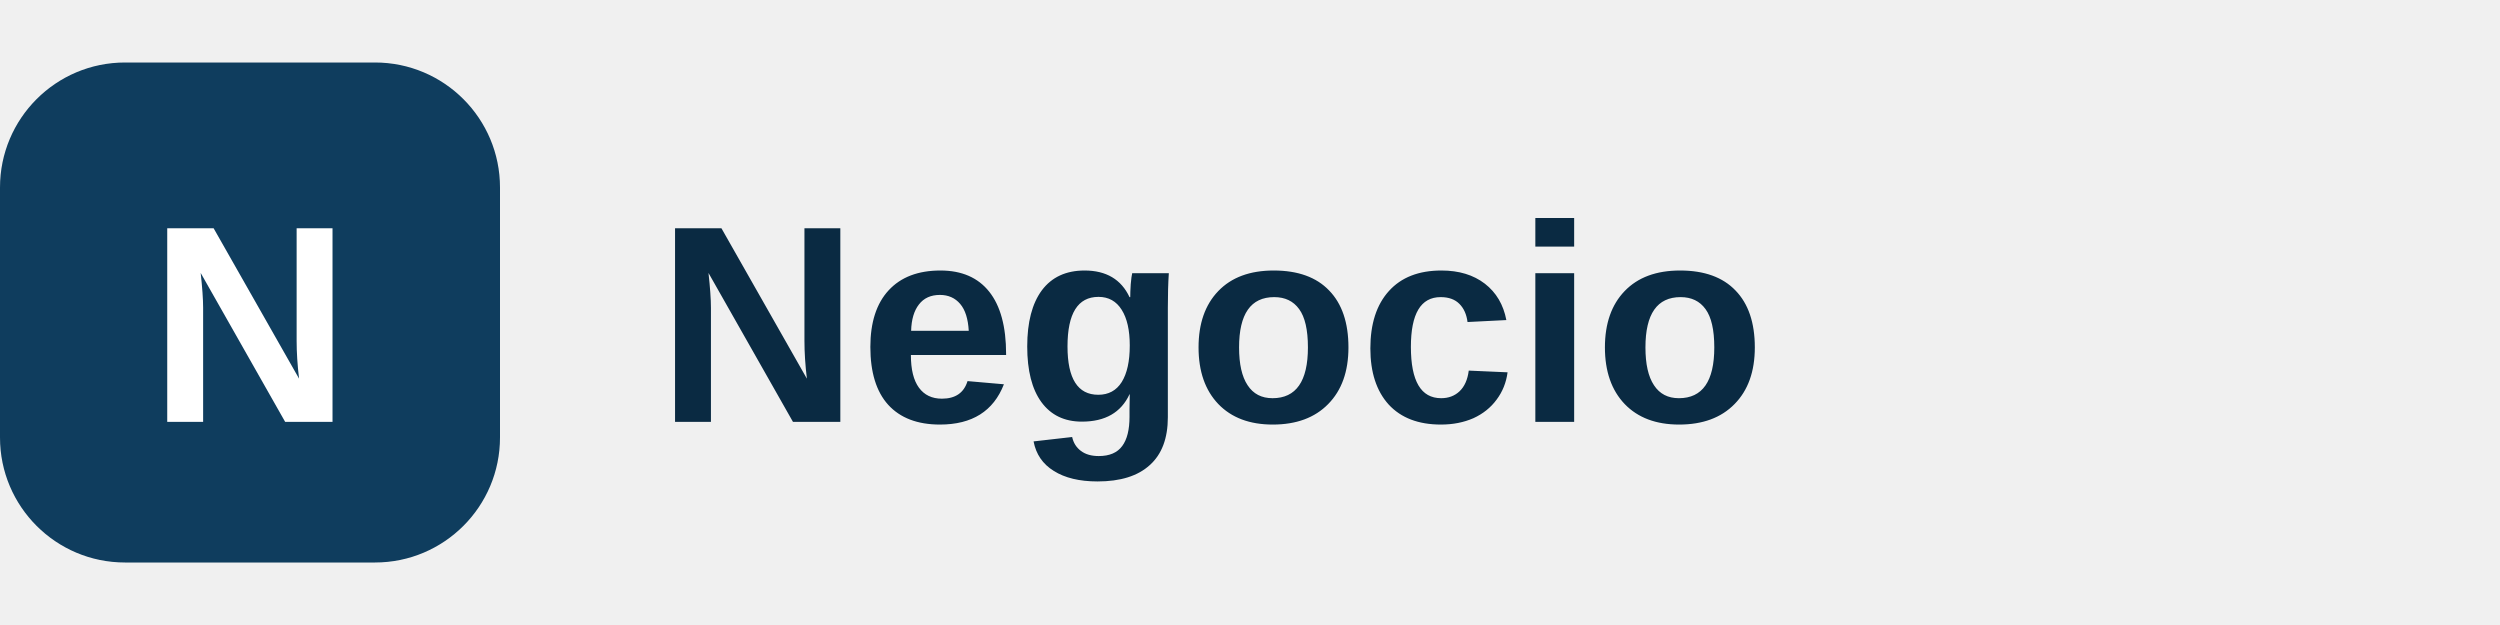
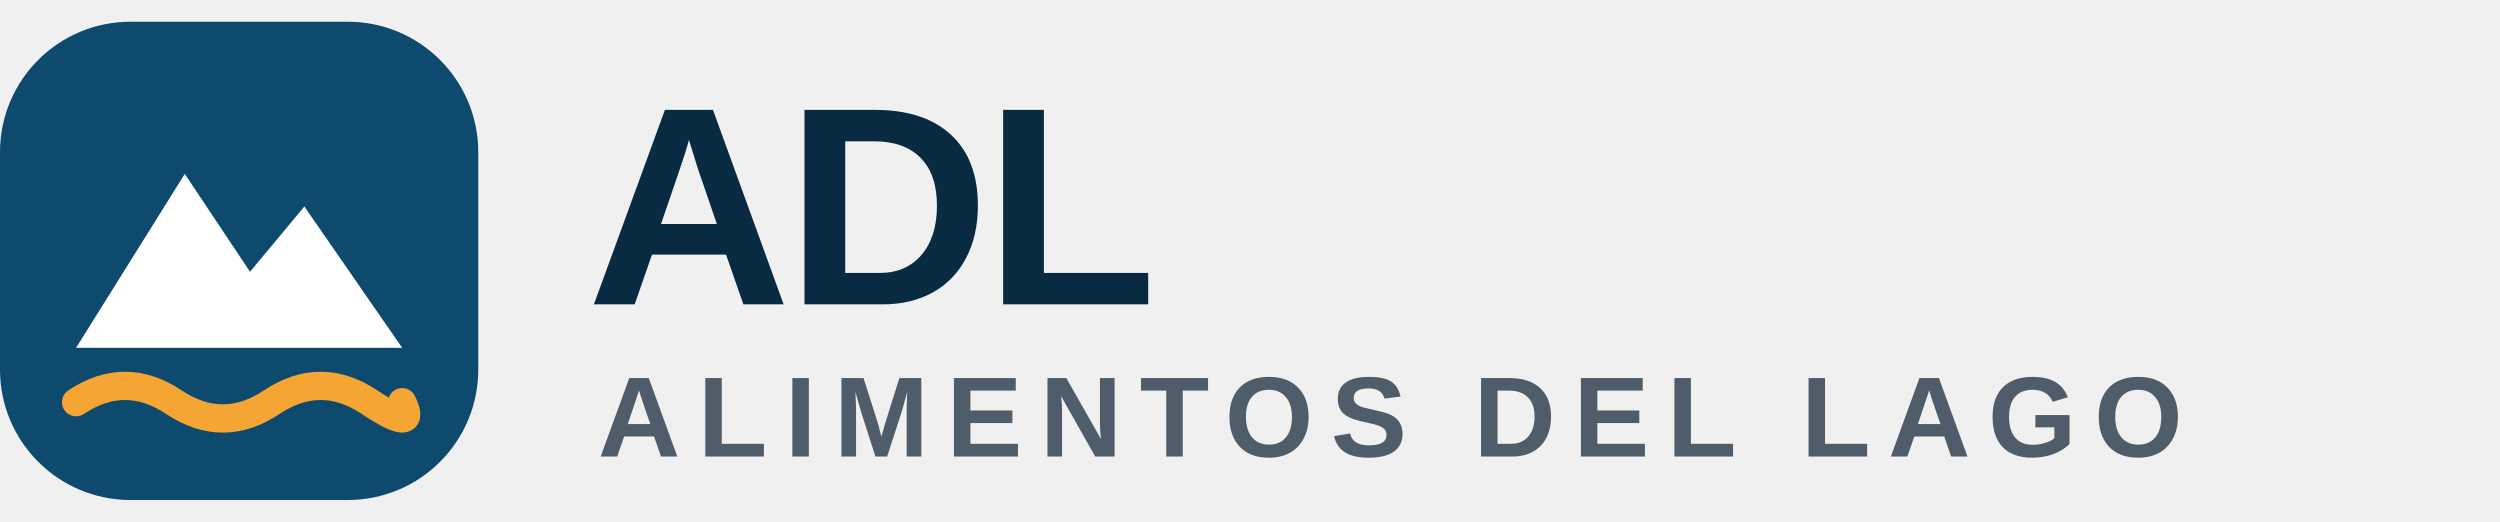
- <svg xmlns="http://www.w3.org/2000/svg" viewBox="0 0 160 40">
-   <rect x="0" y="4" width="32" height="32" rx="8" fill="#0F3D5E" />
-   <text x="16" y="27" font-family="Arial, sans-serif" font-size="18" font-weight="700" fill="#fff" text-anchor="middle">N</text>
-   <text x="42" y="27" font-family="Arial, sans-serif" font-size="18" font-weight="700" fill="#0A2A42">Negocio</text>
+ <svg xmlns="http://www.w3.org/2000/svg" viewBox="0 0 230 48">
+   <rect x="0" y="2" width="44" height="44" rx="12" fill="#0E4A6E" />
+   <path d="M7 32 L17 16 L23 25 L28 19 L37 32 Z" fill="#fff" />
+   <path d="M7 37 q4.5 -3 9 0 t9 0 t9 0 t3 0" fill="none" stroke="#F4A534" stroke-width="2.6" stroke-linecap="round" />
+   <text x="54" y="28" font-family="Manrope, Arial, sans-serif" font-size="26" font-weight="800" letter-spacing="-0.5" fill="#082B41">ADL</text>
+   <text x="55" y="42" font-family="Manrope, Arial, sans-serif" font-size="10.5" font-weight="700" letter-spacing="1.6" fill="#4E5D69">ALIMENTOS DEL LAGO</text>
</svg>
